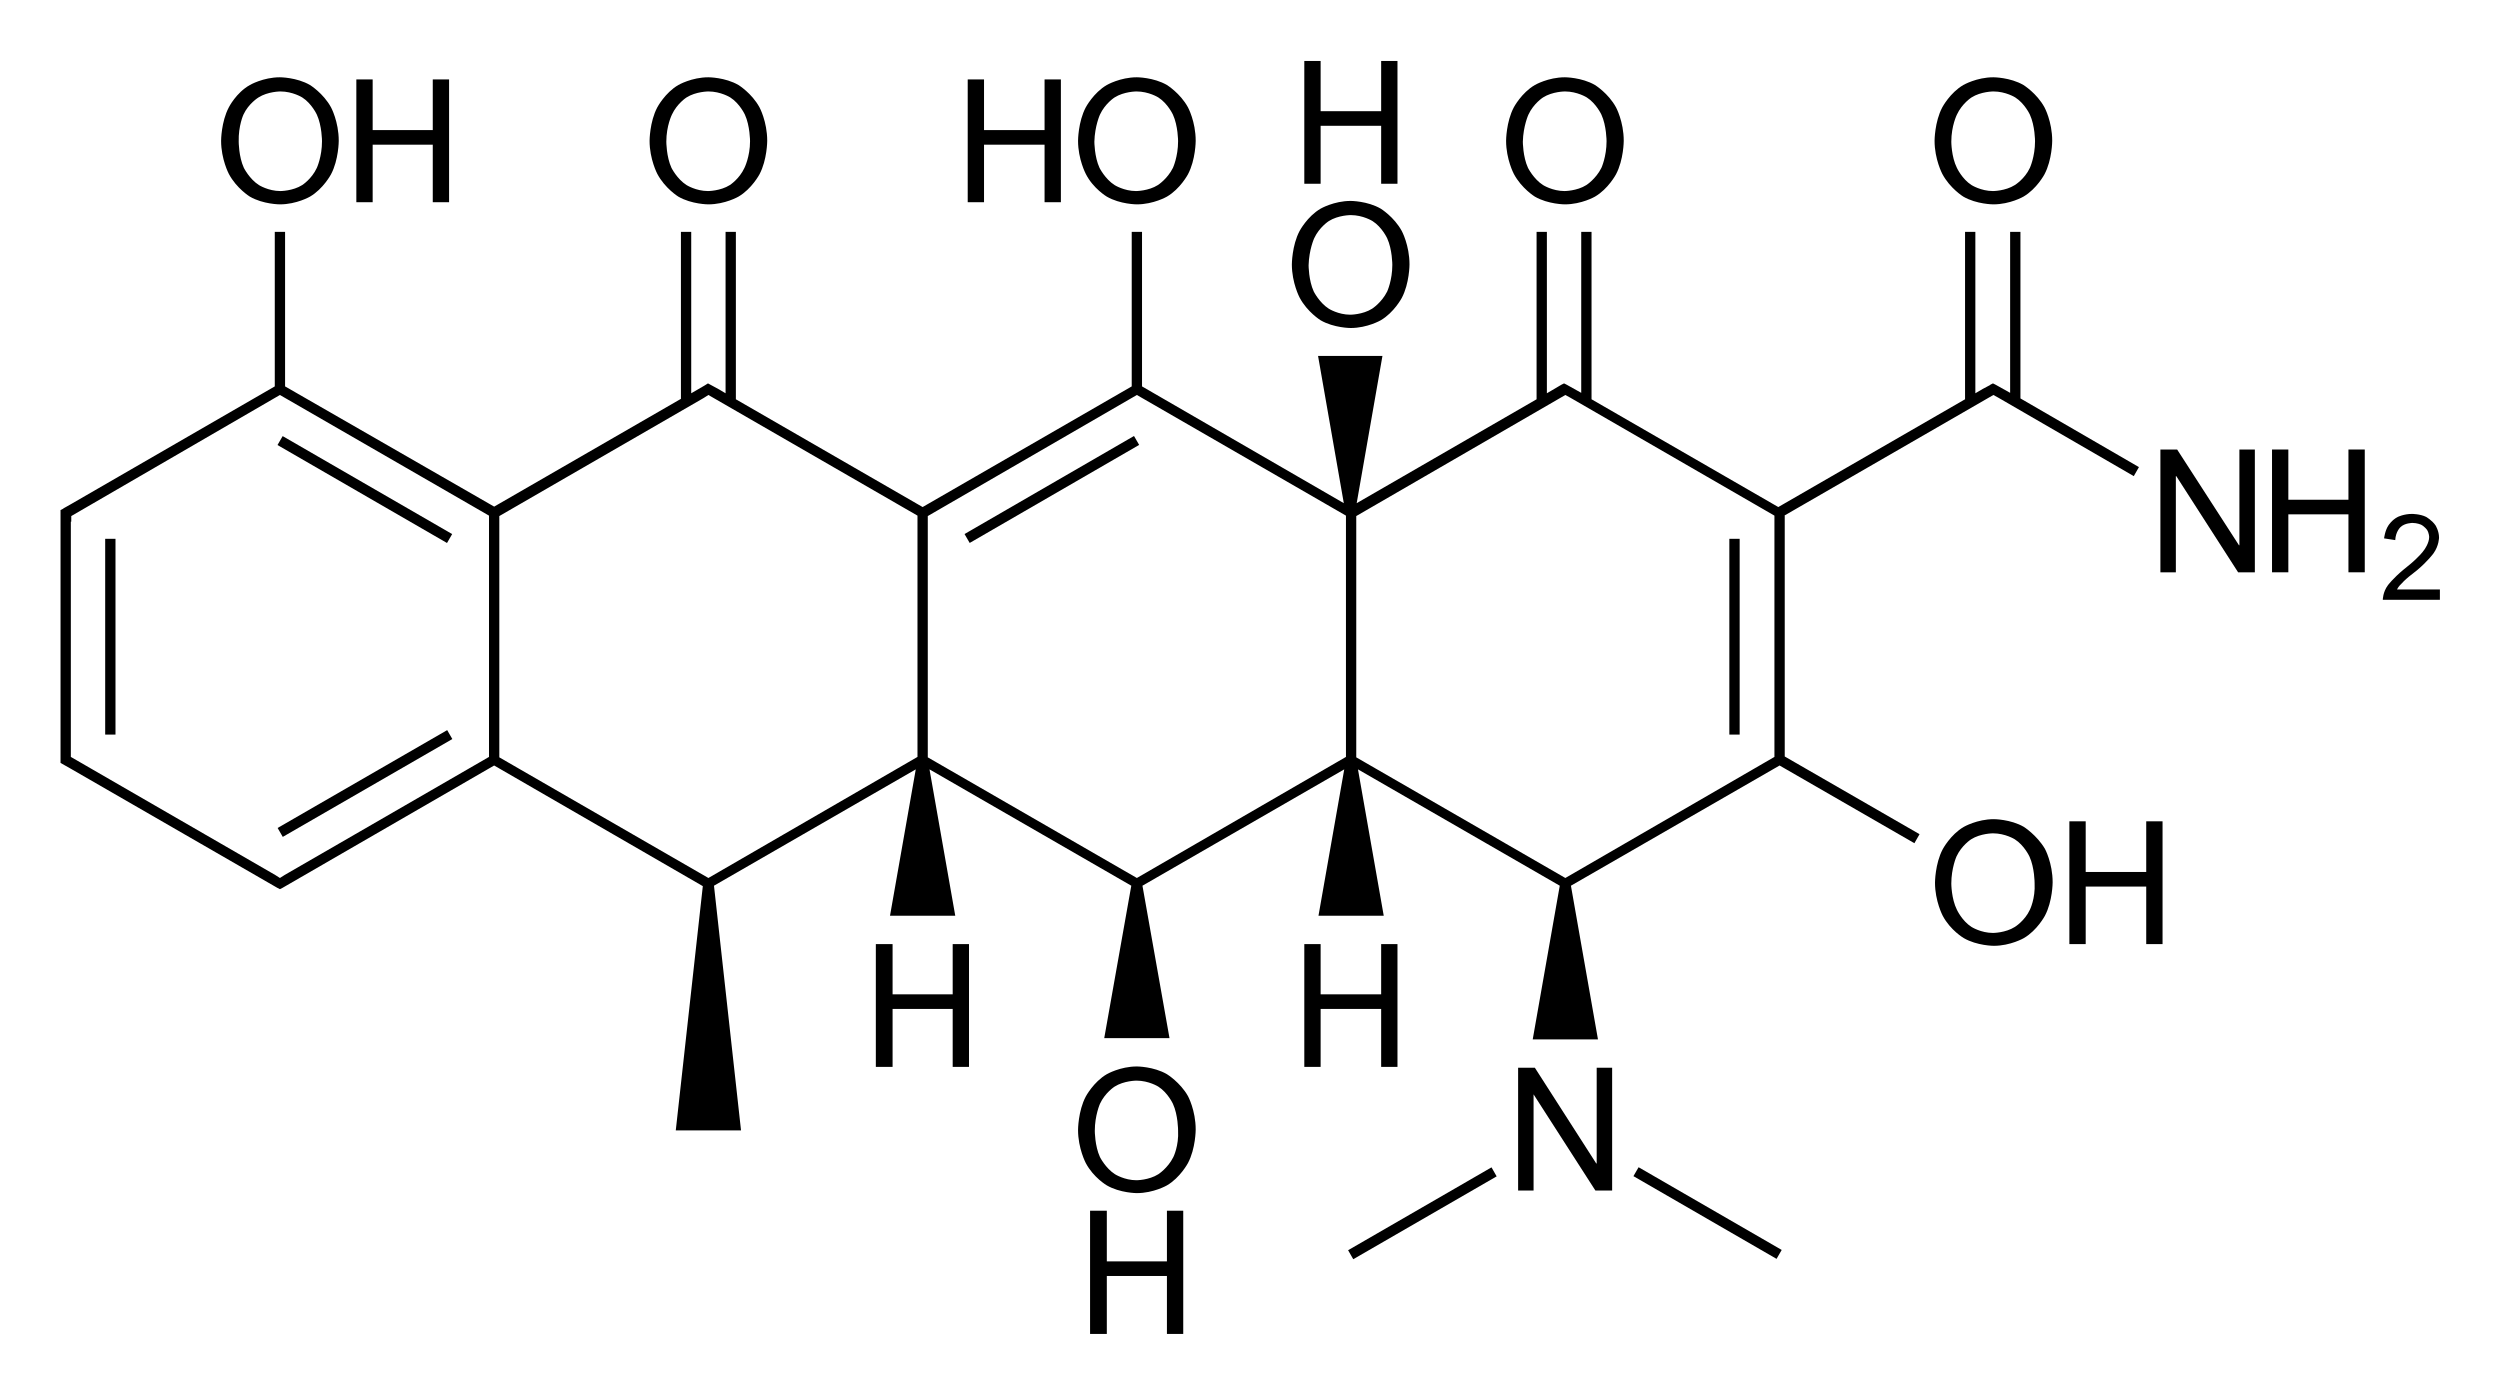
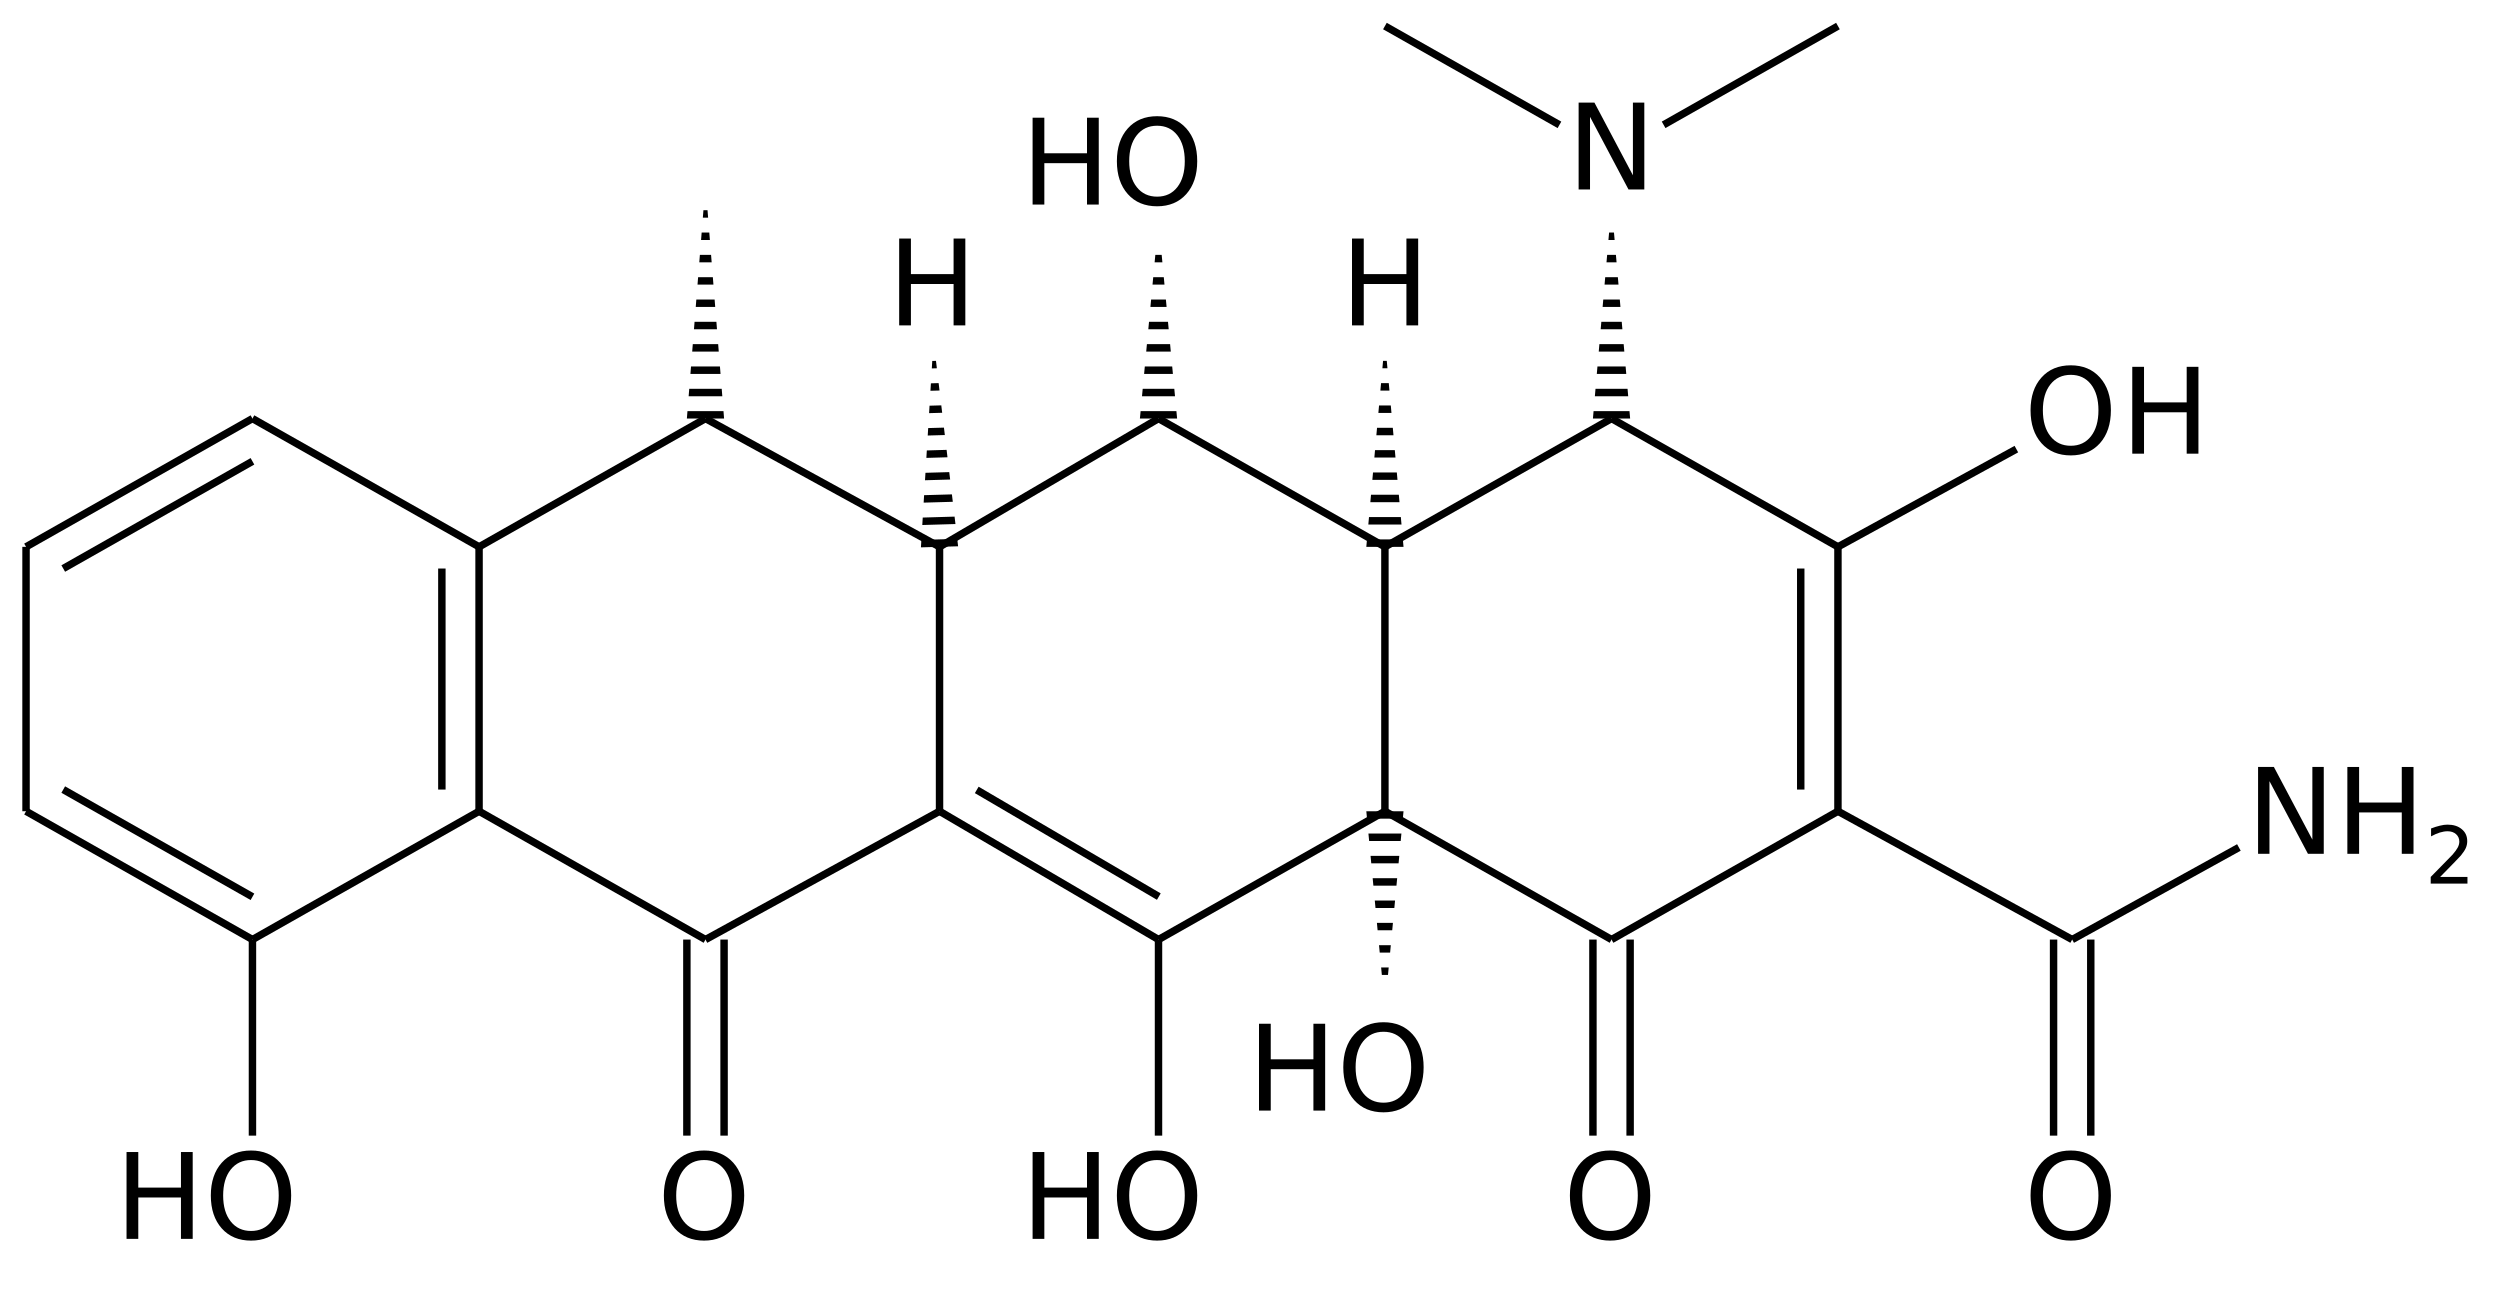
- <svg xmlns="http://www.w3.org/2000/svg" version="1.1" id="Слой_1" x="0px" y="0px" viewBox="0 0 582.3 324.8" style="enable-background:new 0 0 582.3 324.8;" xml:space="preserve">
-   <g>
-     <path d="M415.6,120.1L464.3,92l1.1,0.6l0,0l31.6,18.3l1.2-2.1l-27.6-16V54h-2.4v37.5l-3.4-1.9l0,0l-0.6-0.3l-0.6,0.3l0,0l-0.1,0.1   l-1.7,0.9l0,0l-1.7,1V54h-2.4V93l-43.5,25.1l-43.5-25.1V54h-2.4v37.5l-3.4-1.9l0,0l-0.6-0.3l-0.6,0.3l0,0l0,0l-1.7,1l0,0l-1.7,1V54   h-2.4V93l-41.9,24.2l6-34.3H307l6,34.3L266,90V54h-2.4V90l-48.7,28.1L171.4,93V54H169v37.6l-1.7-1l0,0l-2.4-1.3l-0.8,0.5l-3.1,1.8   V54h-2.4v38.9l-43.5,25.1L66.4,90V54H64V90l-47.6,27.5l0,0l-1.6,0.9l-0.1,0.1l0,0l-0.6,0.3v0.7v2V175v2v0.7l2.3,1.3l0,0l48.2,27.8   l0,0l0.6,0.3l0.6-0.3l0,0l49.3-28.5l48.6,28.1l-6.3,56.9h15.2l-6.3-57l47-27.1l-6,34.1h15.2l-6-34.1l47,27.1l-6.3,35.5h15.2   l-6.3-35.5l47-27.1l-6,34.1h15.2l-6-34.1l47,27.1l-6.3,35.8h15.2l-6.3-35.8l48.6-28l31.4,18.1l1.2-2.1l-31.4-18.1V120.1z    M364.6,205.9L364.6,205.9L364.6,205.9L364.6,205.9z M364.6,204.5l-48.7-28.1v-56.2L364.6,92l1.1,0.6l0,0l47.6,27.5v56.2   L364.6,204.5z M264.8,205.9L264.8,205.9L264.8,205.9L264.8,205.9z M264.8,204.5l-48.7-28.1v-56.2L264.8,92l48.7,28.1v56.2   L264.8,204.5z M165,205.9L165,205.9L165,205.9L165,205.9z M165,204.5l-48.7-28.1v-56.2l47.6-27.5l0,0L165,92l48.7,28.1v56.2   L165,204.5z M16.6,121.5v-1.3L65.2,92l48.7,28.1v56.2l-47.6,27.5l0,0l-1.1,0.7l-1.1-0.7l0,0l-47.6-27.5V175V121.5z" />
-     <rect x="402.8" y="125.5" width="2.4" height="45.6" />
-     <rect x="222.2" y="112.8" transform="matrix(0.8656 -0.5008 0.5008 0.8656 -24.1679 138.0246)" width="45.6" height="2.4" />
-     <rect x="396.6" y="263.3" transform="matrix(0.5004 -0.8658 0.8658 0.5004 -45.9627 485.5706)" width="2.4" height="38.5" />
-     <polygon points="314,291.2 315.2,293.3 348.6,274 347.4,271.9  " />
-     <rect x="83.8" y="91.2" transform="matrix(0.5004 -0.8658 0.8658 0.5004 -56.2586 130.5741)" width="2.4" height="45.6" />
-     <rect x="62.2" y="181.3" transform="matrix(0.8661 -0.4998 0.4998 0.8661 -79.8216 66.9143)" width="45.6" height="2.4" />
-     <rect x="24.5" y="125.5" width="2.4" height="45.6" />
-     <path d="M357.5,45.8c3.1,1.8,7,1.8,7,1.8c3.9,0,7-1.8,7-1.8c3.1-1.8,4.9-5.2,4.9-5.2c1.8-3.4,1.8-7.8,1.8-7.8   c0-4.5-1.8-7.8-1.8-7.8c-1.8-3.3-4.9-5.2-4.9-5.2c-3.1-1.8-7-1.8-7-1.8c-3.9,0-7,1.8-7,1.8c-3.1,1.8-4.9,5.2-4.9,5.2   c-1.8,3.4-1.8,7.8-1.8,7.8c0,4.3,1.8,7.7,1.8,7.7C354.4,43.9,357.5,45.8,357.5,45.8z M356,26.7c1.2-2.6,3.4-4,3.4-4   c2.2-1.4,5.1-1.4,5.1-1.4c2.9,0,5.1,1.4,5.1,1.4c2.2,1.4,3.4,4,3.4,4c1.2,2.6,1.2,6.2,1.2,6.2c0,3.6-1.2,6.2-1.2,6.2   c-1.3,2.6-3.5,4-3.5,4c-2.2,1.4-5.1,1.4-5.1,1.4c-2.8,0-5-1.4-5-1.4c-2.2-1.4-3.5-4-3.5-4c-1.2-2.6-1.2-6.1-1.2-6.1   C354.8,29.3,356,26.7,356,26.7z" />
-     <path d="M307.6,74.6c3.1,1.8,7,1.8,7,1.8c3.9,0,7-1.8,7-1.8c3.1-1.8,4.9-5.2,4.9-5.2c1.8-3.4,1.8-7.8,1.8-7.8   c0-4.5-1.8-7.8-1.8-7.8c-1.8-3.3-4.9-5.2-4.9-5.2c-3.1-1.8-7-1.8-7-1.8c-3.9,0-7,1.8-7,1.8c-3.1,1.8-4.9,5.2-4.9,5.2   c-1.8,3.4-1.8,7.8-1.8,7.8c0,4.3,1.8,7.7,1.8,7.7C304.5,72.7,307.6,74.6,307.6,74.6z M306.1,55.5c1.2-2.6,3.4-4,3.4-4   c2.2-1.4,5.1-1.4,5.1-1.4c2.9,0,5.1,1.4,5.1,1.4c2.2,1.4,3.4,4,3.4,4c1.2,2.6,1.2,6.2,1.2,6.2c0,3.6-1.2,6.2-1.2,6.2   c-1.3,2.6-3.5,4-3.5,4c-2.2,1.4-5.1,1.4-5.1,1.4c-2.8,0-5-1.4-5-1.4c-2.2-1.4-3.5-4-3.5-4c-1.2-2.6-1.2-6.1-1.2-6.1   C304.9,58.1,306.1,55.5,306.1,55.5z" />
-     <polygon points="307.6,29.3 321.7,29.3 321.7,42.8 325.5,42.8 325.5,14.2 321.7,14.2 321.7,25.9 307.6,25.9 307.6,14.2 303.8,14.2    303.8,42.8 307.6,42.8  " />
-     <path d="M257.8,45.8c3.1,1.8,7,1.8,7,1.8c3.9,0,7-1.8,7-1.8c3.1-1.8,4.9-5.2,4.9-5.2c1.8-3.4,1.8-7.8,1.8-7.8   c0-4.5-1.8-7.8-1.8-7.8c-1.8-3.3-4.9-5.2-4.9-5.2c-3.1-1.8-7-1.8-7-1.8c-3.9,0-7,1.8-7,1.8c-3.1,1.8-4.9,5.2-4.9,5.2   c-1.8,3.4-1.8,7.8-1.8,7.8c0,4.3,1.8,7.7,1.8,7.7C254.6,43.9,257.8,45.8,257.8,45.8z M256.2,26.7c1.2-2.6,3.4-4,3.4-4   c2.2-1.4,5.1-1.4,5.1-1.4c2.9,0,5.1,1.4,5.1,1.4c2.2,1.4,3.4,4,3.4,4c1.2,2.6,1.2,6.2,1.2,6.2c0,3.6-1.2,6.2-1.2,6.2   c-1.3,2.6-3.5,4-3.5,4c-2.2,1.4-5.1,1.4-5.1,1.4c-2.8,0-5-1.4-5-1.4c-2.2-1.4-3.5-4-3.5-4c-1.2-2.6-1.2-6.1-1.2-6.1   C255,29.3,256.2,26.7,256.2,26.7z" />
-     <polygon points="229.2,33.7 243.3,33.7 243.3,47.1 247.1,47.1 247.1,18.5 243.3,18.5 243.3,30.3 229.2,30.3 229.2,18.5 225.4,18.5    225.4,47.1 229.2,47.1  " />
-     <polygon points="321.7,248.5 325.5,248.5 325.5,219.9 321.7,219.9 321.7,231.6 307.6,231.6 307.6,219.9 303.8,219.9 303.8,248.5    307.6,248.5 307.6,235 321.7,235  " />
-     <path d="M457.3,45.8c3.1,1.8,7,1.8,7,1.8c3.9,0,7-1.8,7-1.8c3.1-1.8,4.9-5.2,4.9-5.2c1.8-3.4,1.8-7.8,1.8-7.8   c0-4.5-1.8-7.8-1.8-7.8c-1.8-3.3-4.9-5.2-4.9-5.2c-3.1-1.8-7-1.8-7-1.8c-3.9,0-7,1.8-7,1.8c-3.1,1.8-4.9,5.2-4.9,5.2   c-1.8,3.4-1.8,7.8-1.8,7.8c0,4.3,1.8,7.7,1.8,7.7C454.2,43.9,457.3,45.8,457.3,45.8z M455.8,26.7c1.2-2.6,3.4-4,3.4-4   c2.2-1.4,5.1-1.4,5.1-1.4c2.9,0,5.1,1.4,5.1,1.4c2.2,1.4,3.4,4,3.4,4c1.2,2.6,1.2,6.2,1.2,6.2c0,3.6-1.2,6.2-1.2,6.2   c-1.2,2.6-3.5,4-3.5,4c-2.2,1.4-5.1,1.4-5.1,1.4c-2.8,0-5-1.4-5-1.4c-2.2-1.4-3.4-4-3.4-4c-1.3-2.6-1.3-6.1-1.3-6.1   C454.5,29.3,455.8,26.7,455.8,26.7z" />
-     <polygon points="521.6,127 521.5,127 507.1,104.7 503.2,104.7 503.2,133.3 506.8,133.3 506.8,110.9 506.9,110.9 521.3,133.3    525.2,133.3 525.2,104.7 521.6,104.7  " />
-     <polygon points="547,116.4 533,116.4 533,104.7 529.2,104.7 529.2,133.3 533,133.3 533,119.8 547,119.8 547,133.3 550.8,133.3    550.8,104.7 547,104.7  " />
-     <path d="M558.3,137.3c0.4-0.8,1.1-1.4,1.1-1.4c0.6-0.7,1.7-1.6,1.7-1.6l1.9-1.5c2.5-2.1,3.8-3.9,3.8-3.9c1.3-1.8,1.3-3.7,1.3-3.7   c0-1.5-0.8-2.8-0.8-2.8c-0.8-1.2-2.2-2-2.2-2c-1.4-0.7-3.3-0.7-3.3-0.7c-1.9,0-3.3,0.7-3.3,0.7c-1.4,0.7-2.2,2-2.2,2   c-0.8,1.2-1,3-1,3l2.6,0.4c0.1-2,1.2-3,1.2-3c1-1,2.8-1,2.8-1c1.1,0,2,0.4,2,0.4c0.8,0.4,1.4,1.2,1.4,1.2c0.5,0.8,0.5,1.7,0.5,1.7   c0,1.4-1.1,2.9-1.1,2.9c-1,1.5-3.3,3.4-3.3,3.4l-1.6,1.3c-2.4,2-3.6,3.6-3.6,3.6c-1.2,1.6-1.2,3.4-1.2,3.4h13.3v-2.4H558.3z" />
-     <path d="M471.4,192.6c-3.1-1.8-7-1.8-7-1.8c-3.9,0-7,1.8-7,1.8c-3.1,1.8-4.9,5.2-4.9,5.2c-1.8,3.4-1.8,7.8-1.8,7.8   c0,4.3,1.8,7.7,1.8,7.7c1.8,3.4,4.9,5.2,4.9,5.2c3.1,1.8,7,1.8,7,1.8c3.9,0,7-1.8,7-1.8c3.1-1.8,4.9-5.2,4.9-5.2   c1.8-3.4,1.8-7.8,1.8-7.8c0-4.5-1.8-7.8-1.8-7.8C474.4,194.5,471.4,192.6,471.4,192.6z M472.8,211.9c-1.2,2.6-3.5,4-3.5,4   c-2.2,1.4-5.1,1.4-5.1,1.4c-2.8,0-5-1.4-5-1.4c-2.2-1.4-3.4-4-3.4-4c-1.3-2.6-1.3-6.1-1.3-6.1c0-3.6,1.2-6.3,1.2-6.3   c1.2-2.6,3.4-4,3.4-4c2.2-1.4,5.1-1.4,5.1-1.4c2.9,0,5.1,1.4,5.1,1.4c2.2,1.4,3.4,4,3.4,4c1.2,2.6,1.2,6.2,1.2,6.2   C474.1,209.3,472.8,211.9,472.8,211.9z" />
-     <polygon points="499.9,203.1 485.8,203.1 485.8,191.3 482,191.3 482,219.9 485.8,219.9 485.8,206.5 499.9,206.5 499.9,219.9    503.7,219.9 503.7,191.3 499.9,191.3  " />
-     <path d="M271.8,250.2c-3.1-1.8-7-1.8-7-1.8c-3.9,0-7,1.8-7,1.8c-3.1,1.8-4.9,5.2-4.9,5.2c-1.8,3.4-1.8,7.8-1.8,7.8   c0,4.3,1.8,7.7,1.8,7.7c1.8,3.4,4.9,5.2,4.9,5.2c3.1,1.8,7,1.8,7,1.8c3.9,0,7-1.8,7-1.8c3.1-1.8,4.9-5.2,4.9-5.2   c1.8-3.4,1.8-7.8,1.8-7.8c0-4.5-1.8-7.8-1.8-7.8C274.9,252.1,271.8,250.2,271.8,250.2z M273.3,269.5c-1.3,2.6-3.5,4-3.5,4   c-2.2,1.4-5.1,1.4-5.1,1.4c-2.8,0-5-1.4-5-1.4c-2.2-1.4-3.5-4-3.5-4c-1.2-2.6-1.2-6.1-1.2-6.1c0-3.6,1.2-6.3,1.2-6.3   c1.2-2.6,3.4-4,3.4-4c2.2-1.4,5.1-1.4,5.1-1.4c2.9,0,5.1,1.4,5.1,1.4c2.2,1.4,3.4,4,3.4,4c1.2,2.6,1.2,6.2,1.2,6.2   C274.6,266.9,273.3,269.5,273.3,269.5z" />
-     <polygon points="271.8,293.8 257.8,293.8 257.8,282 253.9,282 253.9,310.7 257.8,310.7 257.8,297.2 271.8,297.2 271.8,310.7    275.6,310.7 275.6,282 271.8,282  " />
-     <polygon points="371.9,271 371.8,271 357.5,248.7 353.6,248.7 353.6,277.3 357.2,277.3 357.2,254.9 357.2,254.9 371.6,277.3    375.5,277.3 375.5,248.7 371.9,248.7  " />
-     <path d="M158,45.8c3.1,1.8,7,1.8,7,1.8c3.9,0,7-1.8,7-1.8c3.1-1.8,4.9-5.2,4.9-5.2c1.8-3.4,1.8-7.8,1.8-7.8c0-4.5-1.8-7.8-1.8-7.8   c-1.8-3.3-4.9-5.2-4.9-5.2c-3.1-1.8-7-1.8-7-1.8c-3.9,0-7,1.8-7,1.8c-3.1,1.8-4.9,5.2-4.9,5.2c-1.8,3.4-1.8,7.8-1.8,7.8   c0,4.3,1.8,7.7,1.8,7.7C154.9,43.9,158,45.8,158,45.8z M156.5,26.7c1.2-2.6,3.4-4,3.4-4c2.2-1.4,5.1-1.4,5.1-1.4   c2.9,0,5.1,1.4,5.1,1.4c2.2,1.4,3.4,4,3.4,4c1.2,2.6,1.2,6.2,1.2,6.2c0,3.6-1.3,6.2-1.3,6.2c-1.2,2.6-3.4,4-3.4,4   c-2.2,1.4-5.1,1.4-5.1,1.4c-2.8,0-5-1.4-5-1.4c-2.2-1.4-3.5-4-3.5-4c-1.2-2.6-1.2-6.1-1.2-6.1C155.2,29.3,156.5,26.7,156.5,26.7z" />
-     <polygon points="221.9,231.6 207.9,231.6 207.9,219.9 204,219.9 204,248.5 207.9,248.5 207.9,235 221.9,235 221.9,248.5    225.7,248.5 225.7,219.9 221.9,219.9  " />
-     <path d="M58.2,45.8c3.1,1.8,7,1.8,7,1.8c3.9,0,7-1.8,7-1.8c3.1-1.8,4.9-5.2,4.9-5.2c1.8-3.4,1.8-7.8,1.8-7.8c0-4.5-1.8-7.8-1.8-7.8   c-1.8-3.3-4.9-5.2-4.9-5.2c-3.1-1.8-7-1.8-7-1.8c-3.9,0-7,1.8-7,1.8c-3.2,1.8-4.9,5.2-4.9,5.2c-1.8,3.4-1.8,7.8-1.8,7.8   c0,4.3,1.8,7.7,1.8,7.7C55.1,43.9,58.2,45.8,58.2,45.8z M56.7,26.7c1.2-2.6,3.5-4,3.5-4c2.2-1.4,5.1-1.4,5.1-1.4   c2.9,0,5.1,1.4,5.1,1.4c2.2,1.4,3.4,4,3.4,4c1.2,2.6,1.2,6.2,1.2,6.2c0,3.6-1.2,6.2-1.2,6.2c-1.2,2.6-3.4,4-3.4,4   c-2.2,1.4-5.1,1.4-5.1,1.4c-2.8,0-5-1.4-5-1.4c-2.2-1.4-3.5-4-3.5-4c-1.2-2.6-1.2-6.1-1.2-6.1C55.5,29.3,56.7,26.7,56.7,26.7z" />
-     <polygon points="86.8,33.7 100.8,33.7 100.8,47.1 104.6,47.1 104.6,18.5 100.8,18.5 100.8,30.3 86.8,30.3 86.8,18.5 83,18.5    83,47.1 86.8,47.1  " />
+ <svg xmlns="http://www.w3.org/2000/svg" xmlns:xlink="http://www.w3.org/1999/xlink" width="336pt" height="174pt" viewBox="0 0 336 174" version="1.1">
+   <defs>
+     <g>
+       <symbol overflow="visible" id="glyph0-0">
+         <path style="stroke:none;" d="M 0.797 2.828 L 0.797 -11.281 L 8.797 -11.281 L 8.797 2.828 Z M 1.703 1.938 L 7.906 1.938 L 7.906 -10.391 L 1.703 -10.391 Z M 1.703 1.938 " />
+       </symbol>
+       <symbol overflow="visible" id="glyph0-1">
+         <path style="stroke:none;" d="M 1.578 -11.672 L 3.156 -11.672 L 3.156 -6.891 L 8.891 -6.891 L 8.891 -11.672 L 10.469 -11.672 L 10.469 0 L 8.891 0 L 8.891 -5.562 L 3.156 -5.562 L 3.156 0 L 1.578 0 Z M 1.578 -11.672 " />
+       </symbol>
+       <symbol overflow="visible" id="glyph0-2">
+         <path style="stroke:none;" d="M 6.312 -10.594 C 5.164 -10.594 4.254 -10.164 3.578 -9.312 C 2.898 -8.457 2.562 -7.297 2.562 -5.828 C 2.562 -4.359 2.898 -3.195 3.578 -2.344 C 4.254 -1.488 5.164 -1.062 6.312 -1.062 C 7.457 -1.062 8.363 -1.488 9.031 -2.344 C 9.695 -3.195 10.031 -4.359 10.031 -5.828 C 10.031 -7.297 9.695 -8.457 9.031 -9.312 C 8.363 -10.164 7.457 -10.594 6.312 -10.594 Z M 6.312 -11.875 C 7.945 -11.875 9.254 -11.328 10.234 -10.234 C 11.211 -9.141 11.703 -7.672 11.703 -5.828 C 11.703 -3.984 11.211 -2.508 10.234 -1.406 C 9.254 -0.312 7.945 0.234 6.312 0.234 C 4.664 0.234 3.352 -0.312 2.375 -1.406 C 1.395 -2.508 0.906 -3.984 0.906 -5.828 C 0.906 -7.672 1.395 -9.141 2.375 -10.234 C 3.352 -11.328 4.664 -11.875 6.312 -11.875 Z M 6.312 -11.875 " />
+       </symbol>
+       <symbol overflow="visible" id="glyph0-3">
+         <path style="stroke:none;" d="M 1.578 -11.672 L 3.703 -11.672 L 8.875 -1.906 L 8.875 -11.672 L 10.406 -11.672 L 10.406 0 L 8.281 0 L 3.109 -9.766 L 3.109 0 L 1.578 0 Z M 1.578 -11.672 " />
+       </symbol>
+       <symbol overflow="visible" id="glyph1-0">
+         <path style="stroke:none;" d="M 0.531 1.891 L 0.531 -7.531 L 5.875 -7.531 L 5.875 1.891 Z M 1.125 1.297 L 5.266 1.297 L 5.266 -6.922 L 1.125 -6.922 Z M 1.125 1.297 " />
+       </symbol>
+       <symbol overflow="visible" id="glyph1-1">
+         <path style="stroke:none;" d="M 2.047 -0.891 L 5.719 -0.891 L 5.719 0 L 0.781 0 L 0.781 -0.891 C 1.176 -1.297 1.719 -1.848 2.406 -2.547 C 3.102 -3.242 3.539 -3.691 3.719 -3.891 C 4.051 -4.273 4.285 -4.598 4.422 -4.859 C 4.555 -5.117 4.625 -5.379 4.625 -5.641 C 4.625 -6.047 4.477 -6.379 4.188 -6.641 C 3.895 -6.898 3.516 -7.031 3.047 -7.031 C 2.723 -7.031 2.375 -6.973 2 -6.859 C 1.633 -6.742 1.242 -6.57 0.828 -6.344 L 0.828 -7.406 C 1.254 -7.57 1.648 -7.695 2.016 -7.781 C 2.391 -7.875 2.727 -7.922 3.031 -7.922 C 3.832 -7.922 4.473 -7.719 4.953 -7.312 C 5.441 -6.914 5.688 -6.379 5.688 -5.703 C 5.688 -5.379 5.625 -5.07 5.5 -4.781 C 5.375 -4.5 5.156 -4.164 4.844 -3.781 C 4.758 -3.676 4.484 -3.383 4.016 -2.906 C 3.547 -2.426 2.891 -1.754 2.047 -0.891 Z M 2.047 -0.891 " />
+       </symbol>
+     </g>
+     <clipPath id="clip1">
+       <path d="M 92 28 L 98 28 L 98 57 L 92 57 Z M 92 28 " />
+     </clipPath>
+     <clipPath id="clip2">
+       <path d="M 94.816 24.797 L 92.316 56.254 L 97.316 56.254 Z M 94.816 24.797 " />
+     </clipPath>
+     <clipPath id="clip3">
+       <path d="M 123 45 L 129 45 L 129 74 L 123 74 Z M 123 45 " />
+     </clipPath>
+     <clipPath id="clip4">
+       <path d="M 125.465 45.73 L 123.773 73.566 L 128.77 73.422 Z M 125.465 45.73 " />
+     </clipPath>
+     <clipPath id="clip5">
+       <path d="M 153 34 L 159 34 L 159 57 L 153 57 Z M 153 34 " />
+     </clipPath>
+     <clipPath id="clip6">
+       <path d="M 155.703 29.719 L 153.203 56.254 L 158.203 56.254 Z M 155.703 29.719 " />
+     </clipPath>
+     <clipPath id="clip7">
+       <path d="M 214 31 L 220 31 L 220 57 L 214 57 Z M 214 31 " />
+     </clipPath>
+     <clipPath id="clip8">
+       <path d="M 216.59 27.465 L 214.09 56.254 L 219.09 56.254 Z M 216.59 27.465 " />
+     </clipPath>
+     <clipPath id="clip9">
+       <path d="M 183 48 L 189 48 L 189 74 L 183 74 Z M 183 48 " />
+     </clipPath>
+     <clipPath id="clip10">
+       <path d="M 186.133 45.73 L 183.633 73.496 L 188.633 73.496 Z M 186.133 45.73 " />
+     </clipPath>
+     <clipPath id="clip11">
+       <path d="M 183 109 L 189 109 L 189 132 L 183 132 Z M 183 109 " />
+     </clipPath>
+     <clipPath id="clip12">
+       <path d="M 186.133 135.387 L 188.633 109.031 L 183.633 109.031 Z M 186.133 135.387 " />
+     </clipPath>
+   </defs>
+   <g id="surface8748">
+     <path style="fill:none;stroke-width:1;stroke-linecap:butt;stroke-linejoin:miter;stroke:rgb(0%,0%,0%);stroke-opacity:1;stroke-miterlimit:10;" d="M 376.259 464.047 L 376.259 434.34 " transform="matrix(1,0,0,1,-134.2393,-357.93)" />
+     <path style="fill:none;stroke-width:1;stroke-linecap:butt;stroke-linejoin:miter;stroke:rgb(0%,0%,0%);stroke-opacity:1;stroke-miterlimit:10;" d="M 381.259 466.961 L 381.259 431.426 " transform="matrix(1,0,0,1,-134.2393,-357.93)" />
+     <path style="fill:none;stroke-width:1;stroke-linecap:butt;stroke-linejoin:miter;stroke:rgb(0%,0%,0%);stroke-opacity:1;stroke-miterlimit:10;" d="M 168.169 478.461 L 142.739 464.047 " transform="matrix(1,0,0,1,-134.2393,-357.93)" />
+     <path style="fill:none;stroke-width:1;stroke-linecap:butt;stroke-linejoin:miter;stroke:rgb(0%,0%,0%);stroke-opacity:1;stroke-miterlimit:10;" d="M 168.169 484.207 L 137.739 466.961 " transform="matrix(1,0,0,1,-134.2393,-357.93)" />
+     <path style="fill:none;stroke-width:1;stroke-linecap:butt;stroke-linejoin:miter;stroke:rgb(0%,0%,0%);stroke-opacity:1;stroke-miterlimit:10;" d="M 193.626 464.047 L 193.626 434.34 " transform="matrix(1,0,0,1,-134.2393,-357.93)" />
+     <path style="fill:none;stroke-width:1;stroke-linecap:butt;stroke-linejoin:miter;stroke:rgb(0%,0%,0%);stroke-opacity:1;stroke-miterlimit:10;" d="M 198.626 466.961 L 198.626 431.426 " transform="matrix(1,0,0,1,-134.2393,-357.93)" />
+     <path style="fill:none;stroke-width:1;stroke-linecap:butt;stroke-linejoin:miter;stroke:rgb(0%,0%,0%);stroke-opacity:1;stroke-miterlimit:10;" d="M 415.239 484.207 L 415.239 510.559 " transform="matrix(1,0,0,1,-134.2393,-357.93)" />
+     <path style="fill:none;stroke-width:1;stroke-linecap:butt;stroke-linejoin:miter;stroke:rgb(0%,0%,0%);stroke-opacity:1;stroke-miterlimit:10;" d="M 410.239 484.207 L 410.239 510.559 " transform="matrix(1,0,0,1,-134.2393,-357.93)" />
+     <path style="fill:none;stroke-width:1;stroke-linecap:butt;stroke-linejoin:miter;stroke:rgb(0%,0%,0%);stroke-opacity:1;stroke-miterlimit:10;" d="M 231.556 484.207 L 231.556 510.559 " transform="matrix(1,0,0,1,-134.2393,-357.93)" />
+     <path style="fill:none;stroke-width:1;stroke-linecap:butt;stroke-linejoin:miter;stroke:rgb(0%,0%,0%);stroke-opacity:1;stroke-miterlimit:10;" d="M 226.556 484.207 L 226.556 510.559 " transform="matrix(1,0,0,1,-134.2393,-357.93)" />
+     <path style="fill:none;stroke-width:1;stroke-linecap:butt;stroke-linejoin:miter;stroke:rgb(0%,0%,0%);stroke-opacity:1;stroke-miterlimit:10;" d="M 168.169 419.93 L 142.739 434.34 " transform="matrix(1,0,0,1,-134.2393,-357.93)" />
+     <path style="fill:none;stroke-width:1;stroke-linecap:butt;stroke-linejoin:miter;stroke:rgb(0%,0%,0%);stroke-opacity:1;stroke-miterlimit:10;" d="M 168.169 414.184 L 137.739 431.426 " transform="matrix(1,0,0,1,-134.2393,-357.93)" />
+     <path style="fill:none;stroke-width:1;stroke-linecap:butt;stroke-linejoin:miter;stroke:rgb(0%,0%,0%);stroke-opacity:1;stroke-miterlimit:10;" d="M 353.329 484.207 L 353.329 510.559 " transform="matrix(1,0,0,1,-134.2393,-357.93)" />
+     <path style="fill:none;stroke-width:1;stroke-linecap:butt;stroke-linejoin:miter;stroke:rgb(0%,0%,0%);stroke-opacity:1;stroke-miterlimit:10;" d="M 348.329 484.207 L 348.329 510.559 " transform="matrix(1,0,0,1,-134.2393,-357.93)" />
+     <path style="fill:none;stroke-width:1;stroke-linecap:butt;stroke-linejoin:miter;stroke:rgb(0%,0%,0%);stroke-opacity:1;stroke-miterlimit:10;" d="M 289.985 478.434 L 265.513 464.094 " transform="matrix(1,0,0,1,-134.2393,-357.93)" />
+     <path style="fill:none;stroke-width:1;stroke-linecap:butt;stroke-linejoin:miter;stroke:rgb(0%,0%,0%);stroke-opacity:1;stroke-miterlimit:10;" d="M 289.942 484.207 L 260.513 466.961 " transform="matrix(1,0,0,1,-134.2393,-357.93)" />
+     <path style="fill:none;stroke-width:1;stroke-linecap:butt;stroke-linejoin:miter;stroke:rgb(0%,0%,0%);stroke-opacity:1;stroke-miterlimit:10;" d="M 137.739 466.961 L 137.739 431.426 " transform="matrix(1,0,0,1,-134.2393,-357.93)" />
+     <path style="fill:none;stroke-width:1;stroke-linecap:butt;stroke-linejoin:miter;stroke:rgb(0%,0%,0%);stroke-opacity:1;stroke-miterlimit:10;" d="M 168.169 484.207 L 168.169 510.559 " transform="matrix(1,0,0,1,-134.2393,-357.93)" />
+     <path style="fill:none;stroke-width:1;stroke-linecap:butt;stroke-linejoin:miter;stroke:rgb(0%,0%,0%);stroke-opacity:1;stroke-miterlimit:10;" d="M 198.626 431.426 L 168.169 414.184 " transform="matrix(1,0,0,1,-134.2393,-357.93)" />
+     <path style="fill:none;stroke-width:1;stroke-linecap:butt;stroke-linejoin:miter;stroke:rgb(0%,0%,0%);stroke-opacity:1;stroke-miterlimit:10;" d="M 198.626 466.961 L 168.169 484.207 " transform="matrix(1,0,0,1,-134.2393,-357.93)" />
+     <g clip-path="url(#clip1)" clip-rule="nonzero">
+       <g clip-path="url(#clip2)" clip-rule="nonzero">
+         <path style="fill:none;stroke-width:1;stroke-linecap:butt;stroke-linejoin:miter;stroke:rgb(0%,0%,0%);stroke-opacity:1;stroke-miterlimit:10;" d="M 226.556 413.684 L 231.556 413.684 M 226.556 410.684 L 231.556 410.684 M 226.556 407.684 L 231.556 407.684 M 226.556 404.684 L 231.556 404.684 M 226.556 401.684 L 231.556 401.684 M 226.556 398.684 L 231.556 398.684 M 226.556 395.684 L 231.556 395.684 M 226.556 392.684 L 231.556 392.684 M 226.556 389.684 L 231.556 389.684 M 226.556 386.684 L 231.556 386.684 " transform="matrix(1,0,0,1,-134.2393,-357.93)" />
+       </g>
+     </g>
+     <path style="fill:none;stroke-width:1;stroke-linecap:butt;stroke-linejoin:miter;stroke:rgb(0%,0%,0%);stroke-opacity:1;stroke-miterlimit:10;" d="M 229.056 414.184 L 198.626 431.426 " transform="matrix(1,0,0,1,-134.2393,-357.93)" />
+     <path style="fill:none;stroke-width:1;stroke-linecap:butt;stroke-linejoin:miter;stroke:rgb(0%,0%,0%);stroke-opacity:1;stroke-miterlimit:10;" d="M 412.739 484.207 L 435.146 471.828 " transform="matrix(1,0,0,1,-134.2393,-357.93)" />
+     <path style="fill:none;stroke-width:1;stroke-linecap:butt;stroke-linejoin:miter;stroke:rgb(0%,0%,0%);stroke-opacity:1;stroke-miterlimit:10;" d="M 229.056 484.207 L 198.626 466.961 " transform="matrix(1,0,0,1,-134.2393,-357.93)" />
+     <g clip-path="url(#clip3)" clip-rule="nonzero">
+       <g clip-path="url(#clip4)" clip-rule="nonzero">
+         <path style="fill:none;stroke-width:1;stroke-linecap:butt;stroke-linejoin:miter;stroke:rgb(0%,0%,0%);stroke-opacity:1;stroke-miterlimit:10;" d="M 257.997 430.996 L 262.997 430.852 M 257.911 428 L 262.907 427.852 M 257.825 425 L 262.821 424.856 M 257.735 422 L 262.735 421.856 M 257.649 419.004 L 262.649 418.856 M 257.563 416.004 L 262.56 415.86 M 257.478 413.004 L 262.474 412.86 M 257.388 410.008 L 262.388 409.86 M 257.302 407.008 L 262.298 406.864 " transform="matrix(1,0,0,1,-134.2393,-357.93)" />
+       </g>
+     </g>
+     <path style="fill:none;stroke-width:1;stroke-linecap:butt;stroke-linejoin:miter;stroke:rgb(0%,0%,0%);stroke-opacity:1;stroke-miterlimit:10;" d="M 260.513 431.426 L 229.056 414.184 " transform="matrix(1,0,0,1,-134.2393,-357.93)" />
+     <path style="fill:none;stroke-width:1;stroke-linecap:butt;stroke-linejoin:miter;stroke:rgb(0%,0%,0%);stroke-opacity:1;stroke-miterlimit:10;" d="M 343.829 374.711 L 320.372 361.43 " transform="matrix(1,0,0,1,-134.2393,-357.93)" />
+     <path style="fill:none;stroke-width:1;stroke-linecap:butt;stroke-linejoin:miter;stroke:rgb(0%,0%,0%);stroke-opacity:1;stroke-miterlimit:10;" d="M 357.829 374.707 L 381.259 361.43 " transform="matrix(1,0,0,1,-134.2393,-357.93)" />
+     <path style="fill:none;stroke-width:1;stroke-linecap:butt;stroke-linejoin:miter;stroke:rgb(0%,0%,0%);stroke-opacity:1;stroke-miterlimit:10;" d="M 381.259 431.426 L 405.239 418.289 " transform="matrix(1,0,0,1,-134.2393,-357.93)" />
+     <path style="fill:none;stroke-width:1;stroke-linecap:butt;stroke-linejoin:miter;stroke:rgb(0%,0%,0%);stroke-opacity:1;stroke-miterlimit:10;" d="M 381.259 466.961 L 412.739 484.207 " transform="matrix(1,0,0,1,-134.2393,-357.93)" />
+     <path style="fill:none;stroke-width:1;stroke-linecap:butt;stroke-linejoin:miter;stroke:rgb(0%,0%,0%);stroke-opacity:1;stroke-miterlimit:10;" d="M 260.513 466.961 L 229.056 484.207 " transform="matrix(1,0,0,1,-134.2393,-357.93)" />
+     <path style="fill:none;stroke-width:1;stroke-linecap:butt;stroke-linejoin:miter;stroke:rgb(0%,0%,0%);stroke-opacity:1;stroke-miterlimit:10;" d="M 260.513 466.961 L 260.513 431.426 " transform="matrix(1,0,0,1,-134.2393,-357.93)" />
+     <g clip-path="url(#clip5)" clip-rule="nonzero">
+       <g clip-path="url(#clip6)" clip-rule="nonzero">
+         <path style="fill:none;stroke-width:1;stroke-linecap:butt;stroke-linejoin:miter;stroke:rgb(0%,0%,0%);stroke-opacity:1;stroke-miterlimit:10;" d="M 287.442 413.684 L 292.442 413.684 M 287.442 410.684 L 292.442 410.684 M 287.442 407.684 L 292.442 407.684 M 287.442 404.684 L 292.442 404.684 M 287.442 401.684 L 292.442 401.684 M 287.442 398.684 L 292.442 398.684 M 287.442 395.684 L 292.442 395.684 M 287.442 392.684 L 292.442 392.684 " transform="matrix(1,0,0,1,-134.2393,-357.93)" />
+       </g>
+     </g>
+     <path style="fill:none;stroke-width:1;stroke-linecap:butt;stroke-linejoin:miter;stroke:rgb(0%,0%,0%);stroke-opacity:1;stroke-miterlimit:10;" d="M 289.942 414.184 L 260.513 431.426 " transform="matrix(1,0,0,1,-134.2393,-357.93)" />
+     <g clip-path="url(#clip7)" clip-rule="nonzero">
+       <g clip-path="url(#clip8)" clip-rule="nonzero">
+         <path style="fill:none;stroke-width:1;stroke-linecap:butt;stroke-linejoin:miter;stroke:rgb(0%,0%,0%);stroke-opacity:1;stroke-miterlimit:10;" d="M 348.329 413.684 L 353.329 413.684 M 348.329 410.684 L 353.329 410.684 M 348.329 407.684 L 353.329 407.684 M 348.329 404.684 L 353.329 404.684 M 348.329 401.684 L 353.329 401.684 M 348.329 398.684 L 353.329 398.684 M 348.329 395.684 L 353.329 395.684 M 348.329 392.684 L 353.329 392.684 M 348.329 389.684 L 353.329 389.684 " transform="matrix(1,0,0,1,-134.2393,-357.93)" />
+       </g>
+     </g>
+     <path style="fill:none;stroke-width:1;stroke-linecap:butt;stroke-linejoin:miter;stroke:rgb(0%,0%,0%);stroke-opacity:1;stroke-miterlimit:10;" d="M 350.829 414.184 L 381.259 431.426 " transform="matrix(1,0,0,1,-134.2393,-357.93)" />
+     <path style="fill:none;stroke-width:1;stroke-linecap:butt;stroke-linejoin:miter;stroke:rgb(0%,0%,0%);stroke-opacity:1;stroke-miterlimit:10;" d="M 350.829 484.207 L 381.259 466.961 " transform="matrix(1,0,0,1,-134.2393,-357.93)" />
+     <path style="fill:none;stroke-width:1;stroke-linecap:butt;stroke-linejoin:miter;stroke:rgb(0%,0%,0%);stroke-opacity:1;stroke-miterlimit:10;" d="M 289.942 484.207 L 289.942 510.559 " transform="matrix(1,0,0,1,-134.2393,-357.93)" />
+     <g clip-path="url(#clip9)" clip-rule="nonzero">
+       <g clip-path="url(#clip10)" clip-rule="nonzero">
+         <path style="fill:none;stroke-width:1;stroke-linecap:butt;stroke-linejoin:miter;stroke:rgb(0%,0%,0%);stroke-opacity:1;stroke-miterlimit:10;" d="M 317.872 430.926 L 322.872 430.926 M 317.872 427.926 L 322.872 427.926 M 317.872 424.926 L 322.872 424.926 M 317.872 421.926 L 322.872 421.926 M 317.872 418.926 L 322.872 418.926 M 317.872 415.926 L 322.872 415.926 M 317.872 412.926 L 322.872 412.926 M 317.872 409.926 L 322.872 409.926 M 317.872 406.926 L 322.872 406.926 " transform="matrix(1,0,0,1,-134.2393,-357.93)" />
+       </g>
+     </g>
+     <path style="fill:none;stroke-width:1;stroke-linecap:butt;stroke-linejoin:miter;stroke:rgb(0%,0%,0%);stroke-opacity:1;stroke-miterlimit:10;" d="M 320.372 431.426 L 289.942 414.184 " transform="matrix(1,0,0,1,-134.2393,-357.93)" />
+     <path style="fill:none;stroke-width:1;stroke-linecap:butt;stroke-linejoin:miter;stroke:rgb(0%,0%,0%);stroke-opacity:1;stroke-miterlimit:10;" d="M 320.372 431.426 L 350.829 414.184 " transform="matrix(1,0,0,1,-134.2393,-357.93)" />
+     <g clip-path="url(#clip11)" clip-rule="nonzero">
+       <g clip-path="url(#clip12)" clip-rule="nonzero">
+         <path style="fill:none;stroke-width:1;stroke-linecap:butt;stroke-linejoin:miter;stroke:rgb(0%,0%,0%);stroke-opacity:1;stroke-miterlimit:10;" d="M 322.872 467.461 L 317.872 467.461 M 322.872 470.461 L 317.872 470.461 M 322.872 473.461 L 317.872 473.461 M 322.872 476.461 L 317.872 476.461 M 322.872 479.461 L 317.872 479.461 M 322.872 482.461 L 317.872 482.461 M 322.872 485.461 L 317.872 485.461 M 322.872 488.461 L 317.872 488.461 " transform="matrix(1,0,0,1,-134.2393,-357.93)" />
+       </g>
+     </g>
+     <path style="fill:none;stroke-width:1;stroke-linecap:butt;stroke-linejoin:miter;stroke:rgb(0%,0%,0%);stroke-opacity:1;stroke-miterlimit:10;" d="M 320.372 466.961 L 350.829 484.207 " transform="matrix(1,0,0,1,-134.2393,-357.93)" />
+     <path style="fill:none;stroke-width:1;stroke-linecap:butt;stroke-linejoin:miter;stroke:rgb(0%,0%,0%);stroke-opacity:1;stroke-miterlimit:10;" d="M 320.372 466.961 L 289.942 484.207 " transform="matrix(1,0,0,1,-134.2393,-357.93)" />
+     <path style="fill:none;stroke-width:1;stroke-linecap:butt;stroke-linejoin:miter;stroke:rgb(0%,0%,0%);stroke-opacity:1;stroke-miterlimit:10;" d="M 320.372 466.961 L 320.372 431.426 " transform="matrix(1,0,0,1,-134.2393,-357.93)" />
+     <g style="fill:rgb(0%,0%,0%);fill-opacity:1;">
+       <use xlink:href="#glyph0-1" x="137.203" y="166.504" />
+     </g>
+     <g style="fill:rgb(0%,0%,0%);fill-opacity:1;">
+       <use xlink:href="#glyph0-2" x="149.203" y="166.504" />
+     </g>
+     <g style="fill:rgb(0%,0%,0%);fill-opacity:1;">
+       <use xlink:href="#glyph0-2" x="210.089" y="166.504" />
+     </g>
+     <g style="fill:rgb(0%,0%,0%);fill-opacity:1;">
+       <use xlink:href="#glyph0-3" x="210.589" y="25.465" />
+     </g>
+     <g style="fill:rgb(0%,0%,0%);fill-opacity:1;">
+       <use xlink:href="#glyph0-1" x="137.203" y="27.492" />
+     </g>
+     <g style="fill:rgb(0%,0%,0%);fill-opacity:1;">
+       <use xlink:href="#glyph0-2" x="149.203" y="27.492" />
+     </g>
+     <g style="fill:rgb(0%,0%,0%);fill-opacity:1;">
+       <use xlink:href="#glyph0-1" x="285" y="60.973" />
+     </g>
+     <g style="fill:rgb(0%,0%,0%);fill-opacity:1;">
+       <use xlink:href="#glyph0-2" x="272" y="60.973" />
+     </g>
+     <g style="fill:rgb(0%,0%,0%);fill-opacity:1;">
+       <use xlink:href="#glyph0-2" x="88.318" y="166.504" />
+     </g>
+     <g style="fill:rgb(0%,0%,0%);fill-opacity:1;">
+       <use xlink:href="#glyph0-2" x="272" y="166.504" />
+     </g>
+     <g style="fill:rgb(0%,0%,0%);fill-opacity:1;">
+       <use xlink:href="#glyph0-1" x="313.907" y="114.752" />
+     </g>
+     <g style="fill:rgb(0%,0%,0%);fill-opacity:1;">
+       <use xlink:href="#glyph1-1" x="325.907" y="118.752" />
+     </g>
+     <g style="fill:rgb(0%,0%,0%);fill-opacity:1;">
+       <use xlink:href="#glyph0-3" x="301.907" y="114.752" />
+     </g>
+     <g style="fill:rgb(0%,0%,0%);fill-opacity:1;">
+       <use xlink:href="#glyph0-1" x="15.429" y="166.504" />
+     </g>
+     <g style="fill:rgb(0%,0%,0%);fill-opacity:1;">
+       <use xlink:href="#glyph0-2" x="27.429" y="166.504" />
+     </g>
+     <g style="fill:rgb(0%,0%,0%);fill-opacity:1;">
+       <use xlink:href="#glyph0-1" x="180.132" y="43.732" />
+     </g>
+     <g style="fill:rgb(0%,0%,0%);fill-opacity:1;">
+       <use xlink:href="#glyph0-1" x="119.271" y="43.732" />
+     </g>
+     <g style="fill:rgb(0%,0%,0%);fill-opacity:1;">
+       <use xlink:href="#glyph0-1" x="167.632" y="149.263" />
+     </g>
+     <g style="fill:rgb(0%,0%,0%);fill-opacity:1;">
+       <use xlink:href="#glyph0-2" x="179.632" y="149.263" />
+     </g>
  </g>
</svg>
